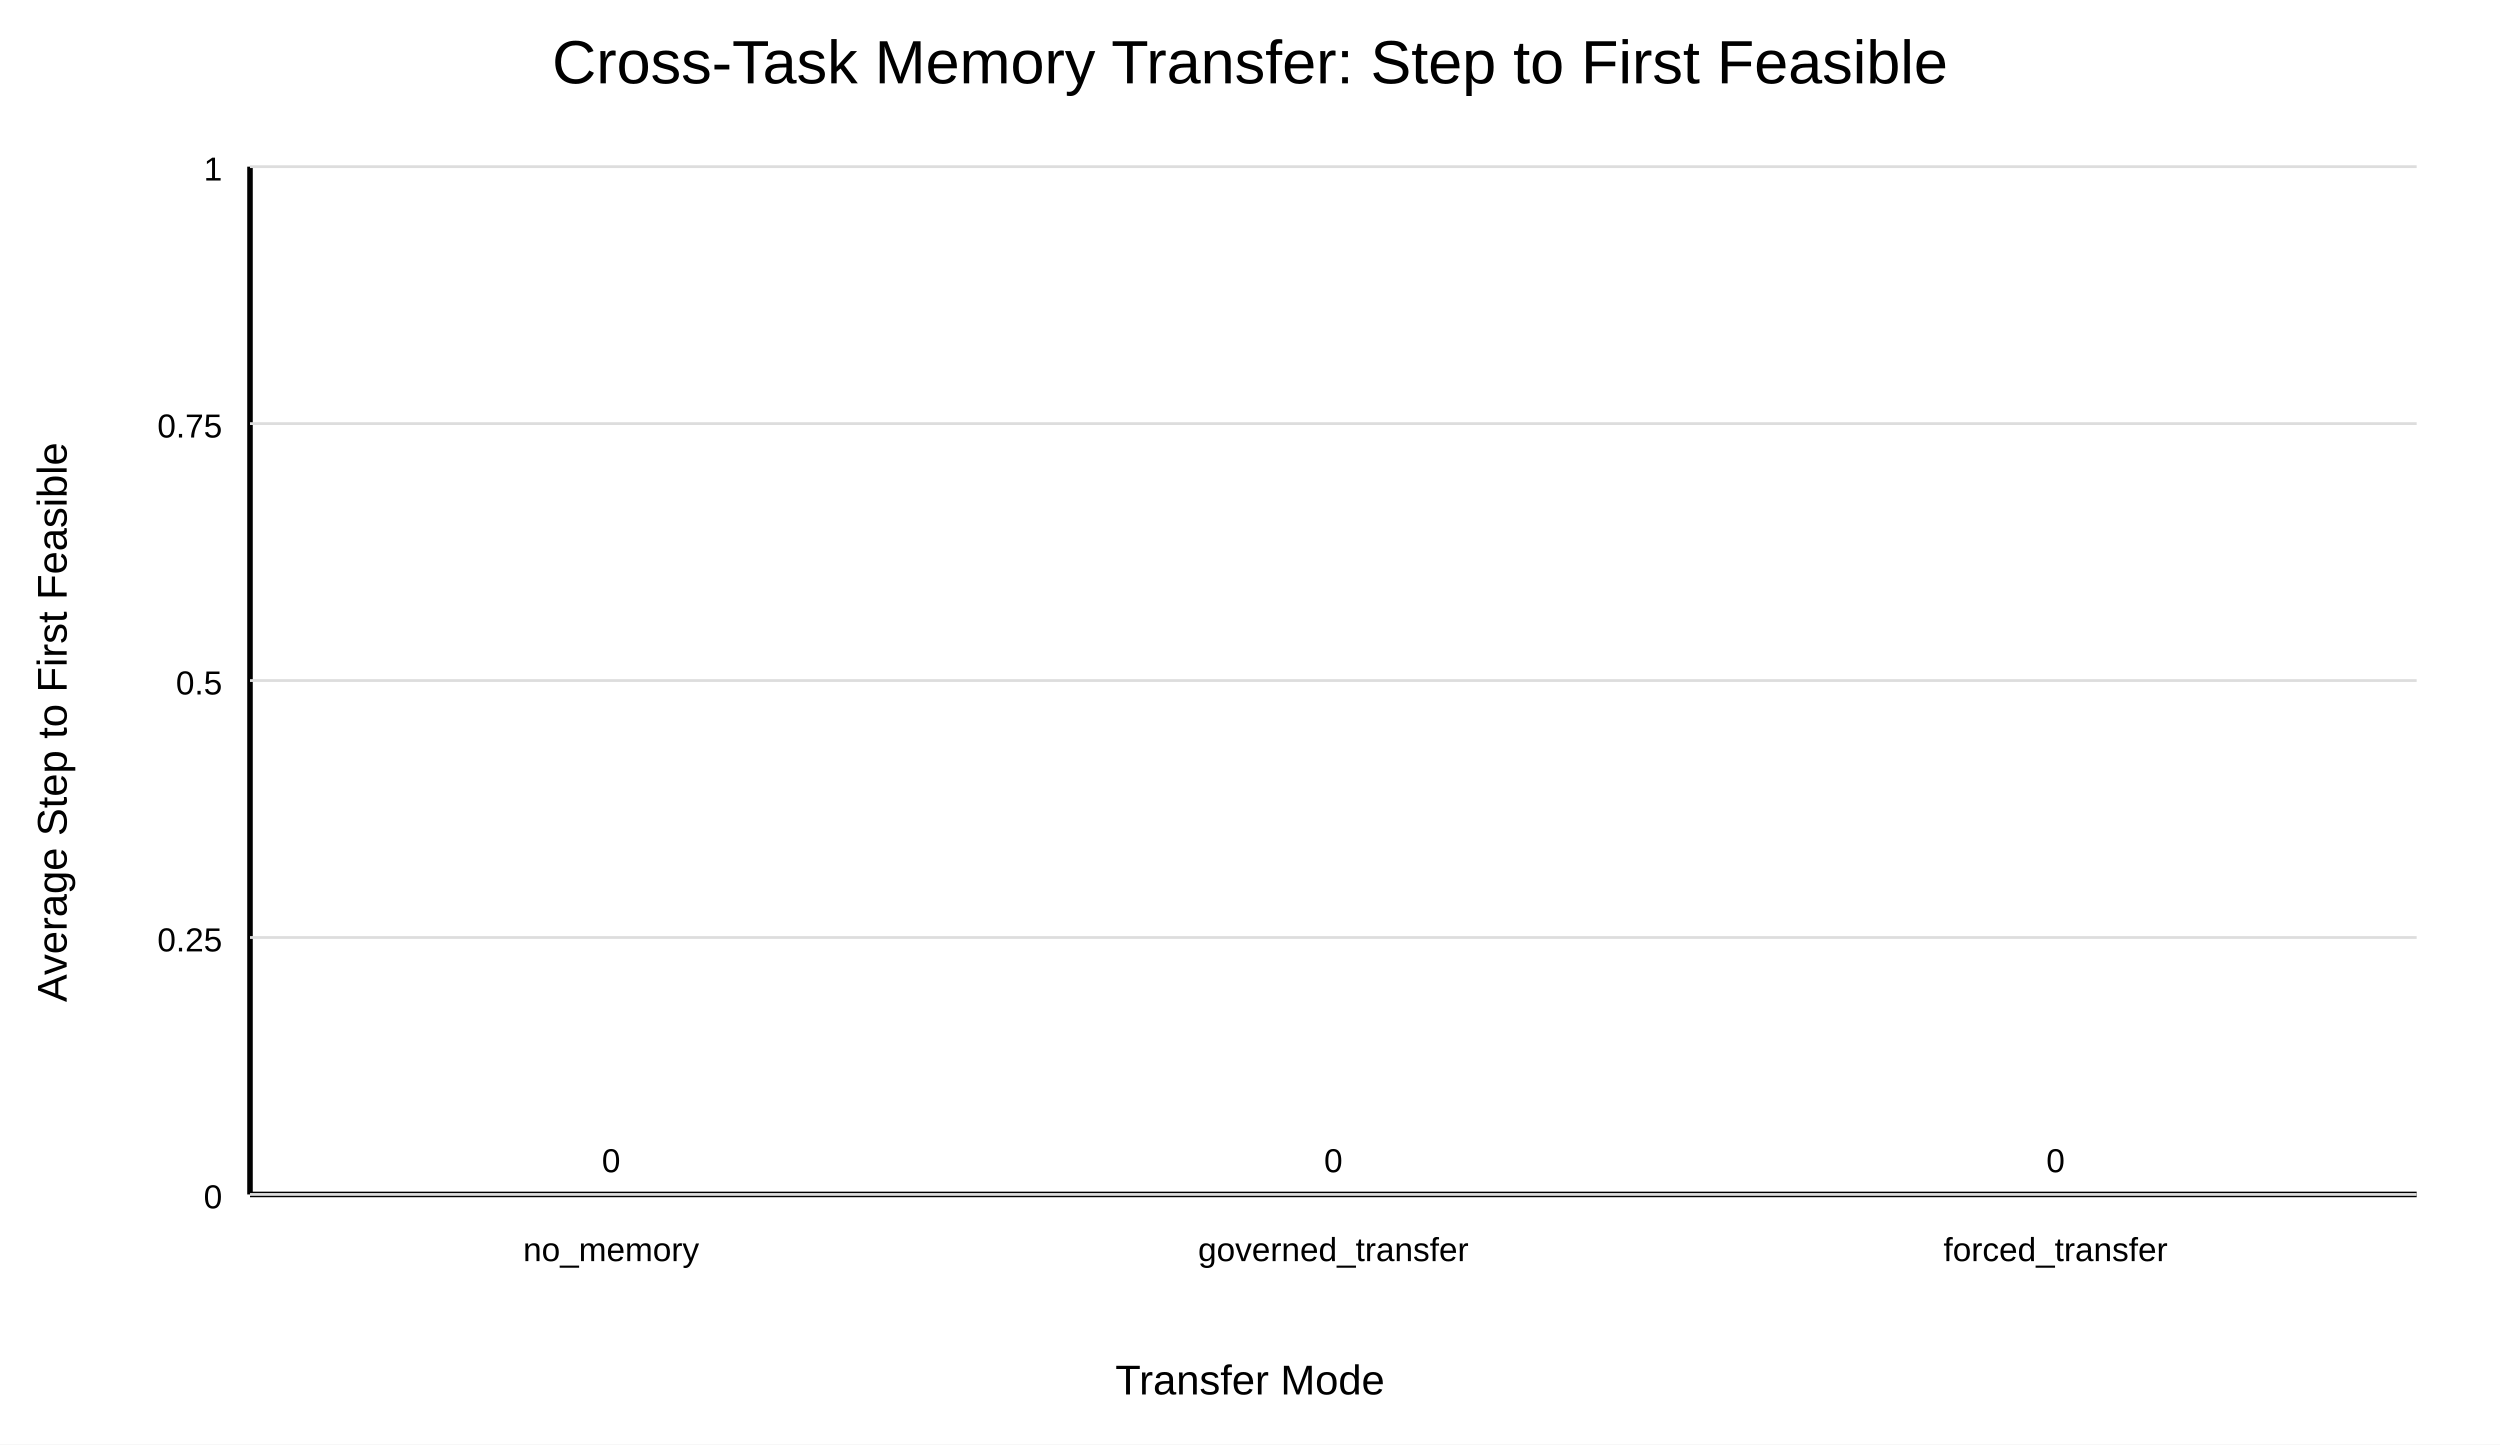
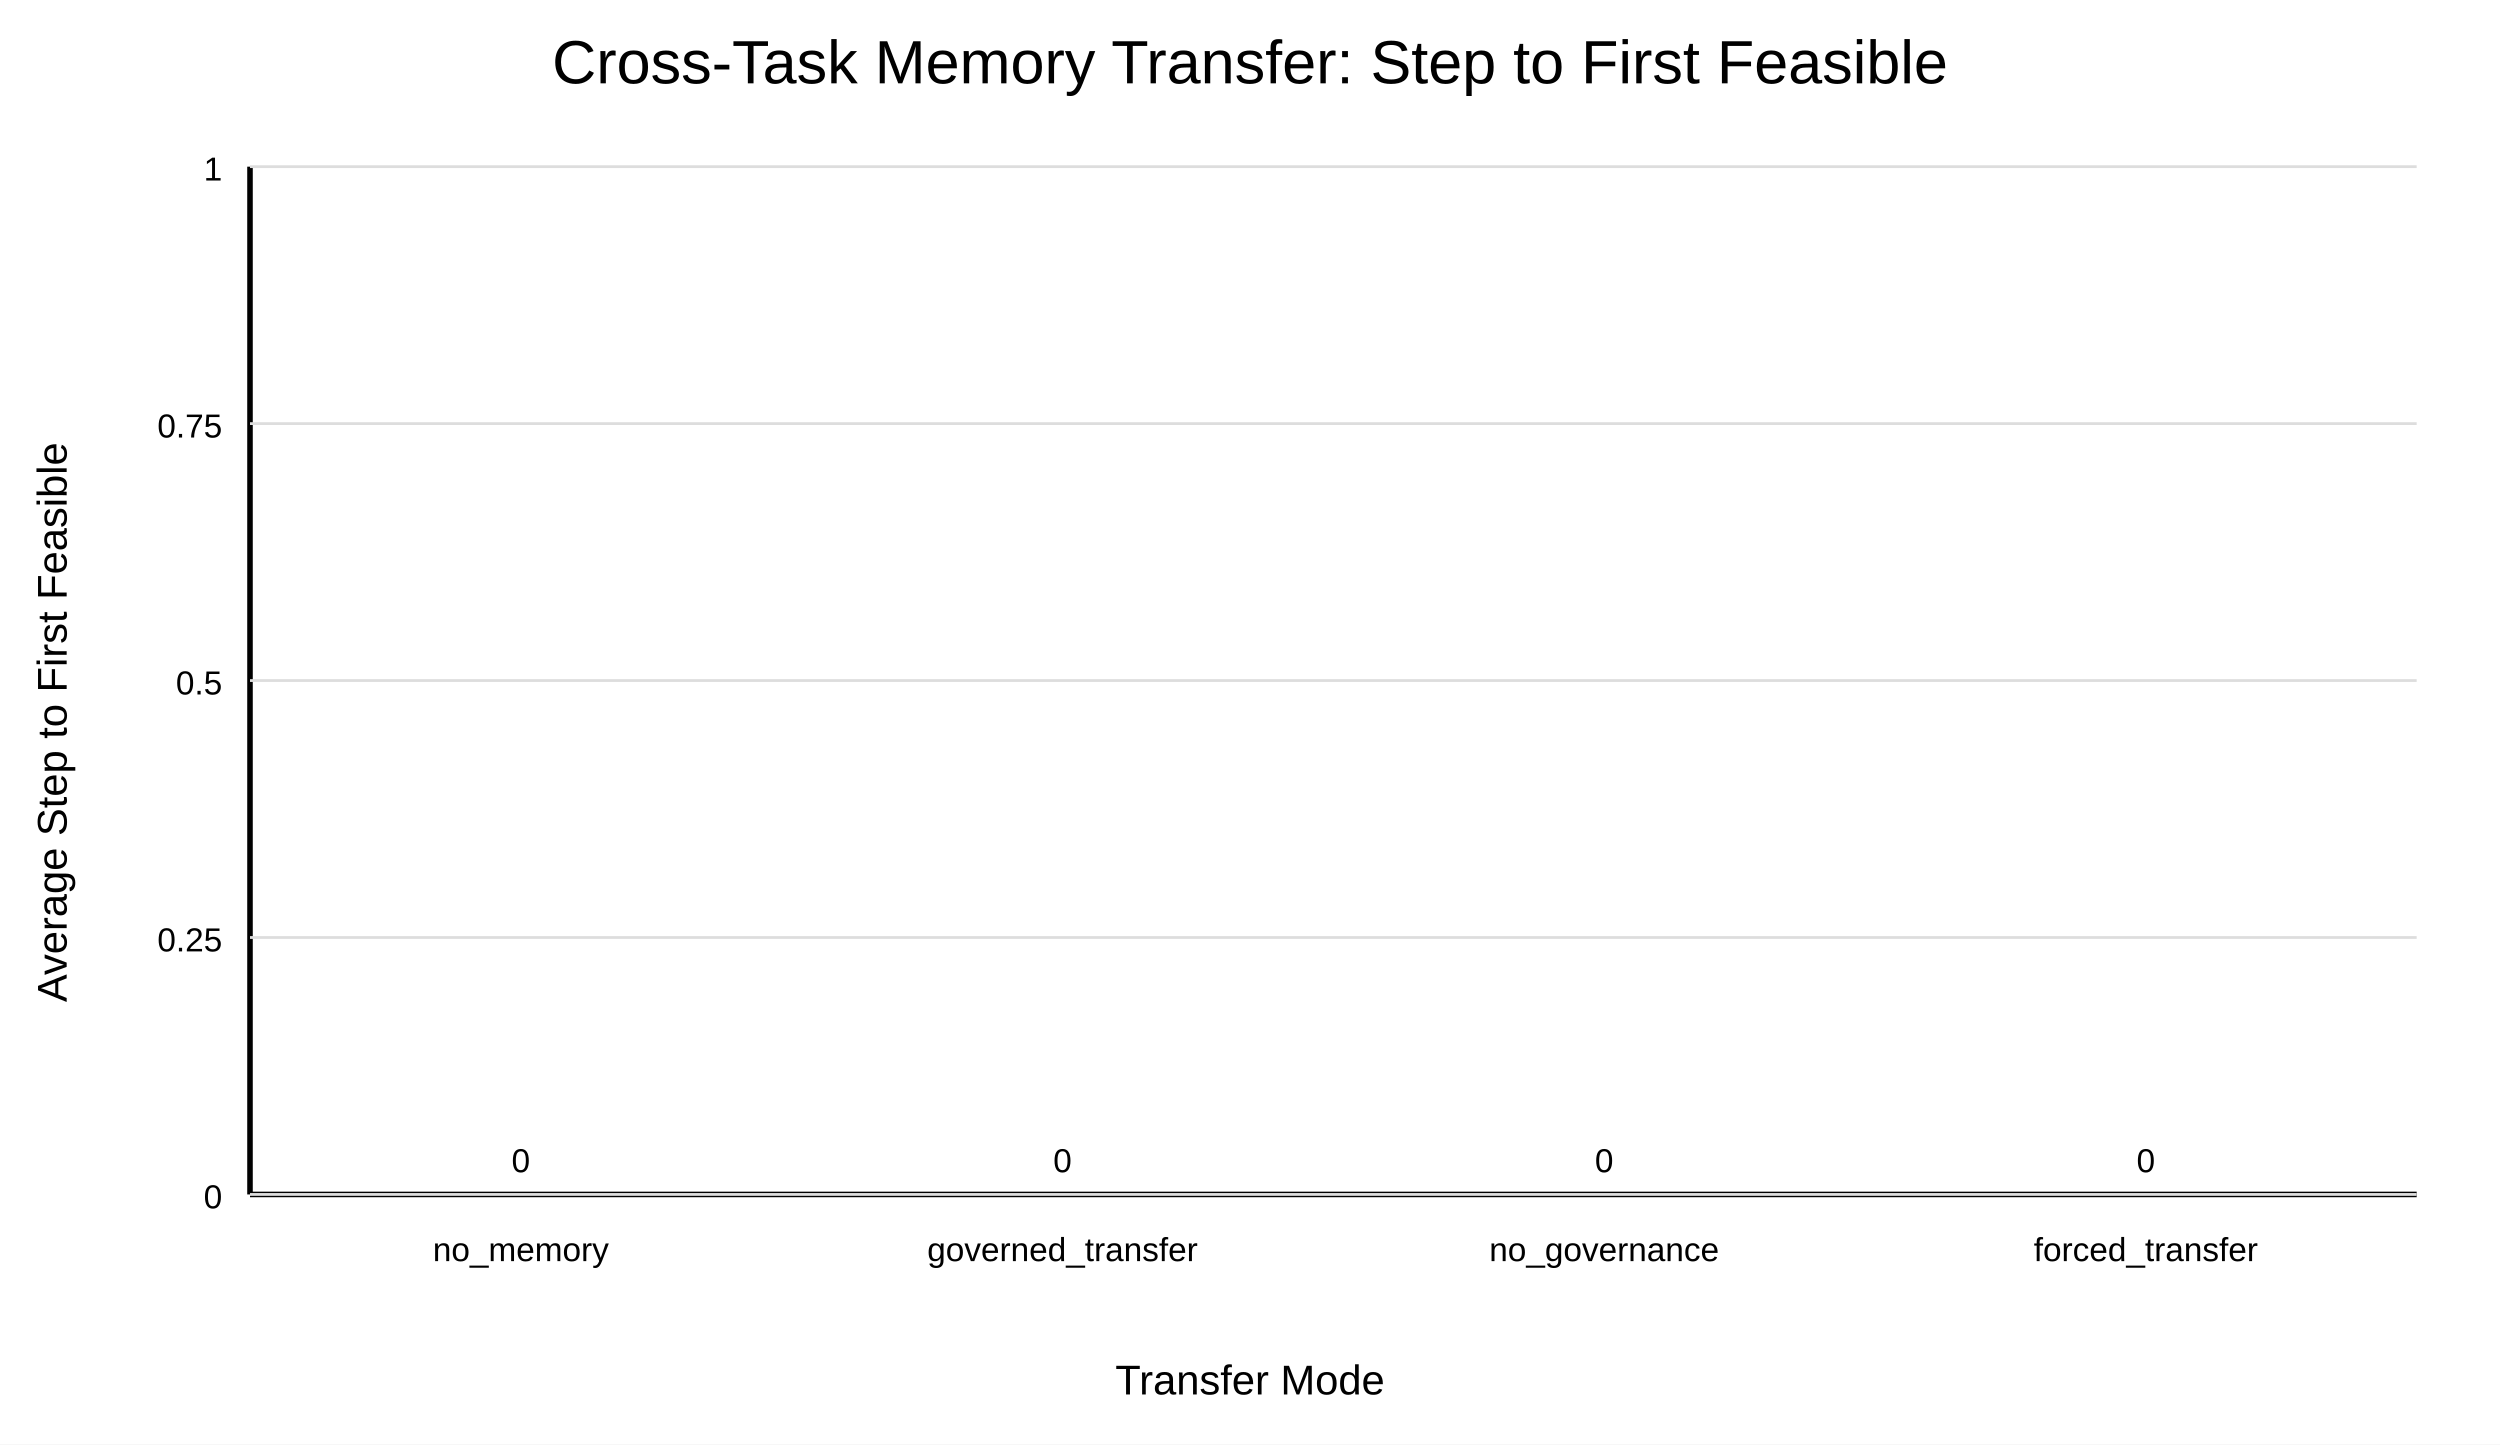
<svg xmlns="http://www.w3.org/2000/svg" width="900" height="520" viewBox="0 0 900 520">
  <rect width="100%" height="100%" fill="white" />
  <text x="450.0" y="30" text-anchor="middle" font-size="22" font-family="Arial">Cross-Task Memory Transfer: Step to First Feasible</text>
  <line x1="90" y1="60" x2="90" y2="430" stroke="black" stroke-width="2" />
  <line x1="90" y1="430" x2="870" y2="430" stroke="black" stroke-width="2" />
  <line x1="90" y1="430.0" x2="870" y2="430.0" stroke="#dddddd" stroke-width="1" />
  <text x="80" y="435.0" text-anchor="end" font-size="12" font-family="Arial">0</text>
  <line x1="90" y1="337.5" x2="870" y2="337.5" stroke="#dddddd" stroke-width="1" />
  <text x="80" y="342.5" text-anchor="end" font-size="12" font-family="Arial">0.25</text>
  <line x1="90" y1="245.0" x2="870" y2="245.0" stroke="#dddddd" stroke-width="1" />
  <text x="80" y="250.0" text-anchor="end" font-size="12" font-family="Arial">0.5</text>
  <line x1="90" y1="152.5" x2="870" y2="152.5" stroke="#dddddd" stroke-width="1" />
  <text x="80" y="157.5" text-anchor="end" font-size="12" font-family="Arial">0.75</text>
  <line x1="90" y1="60.0" x2="870" y2="60.0" stroke="#dddddd" stroke-width="1" />
  <text x="80" y="65.0" text-anchor="end" font-size="12" font-family="Arial">1</text>
-   <rect x="148.50" y="430.00" width="143.00" height="0.00" fill="#d62728" opacity="0.9" />
-   <text x="220.00" y="422.00" text-anchor="middle" font-size="12" font-family="Arial">0</text>
-   <text x="220.00" y="454" text-anchor="middle" font-size="12" font-family="Arial">no_memory</text>
-   <rect x="408.50" y="430.00" width="143.00" height="0.00" fill="#1f77b4" opacity="0.9" />
-   <text x="480.00" y="422.00" text-anchor="middle" font-size="12" font-family="Arial">0</text>
-   <text x="480.00" y="454" text-anchor="middle" font-size="12" font-family="Arial">governed_transfer</text>
-   <rect x="668.50" y="430.00" width="143.00" height="0.00" fill="#9467bd" opacity="0.9" />
-   <text x="740.00" y="422.00" text-anchor="middle" font-size="12" font-family="Arial">0</text>
-   <text x="740.00" y="454" text-anchor="middle" font-size="12" font-family="Arial">forced_transfer</text>
+   <rect x="133.88" y="430.00" width="107.25" height="0.00" fill="#d62728" opacity="0.9" />
+   <text x="187.50" y="422.00" text-anchor="middle" font-size="12" font-family="Arial">0</text>
+   <text x="187.50" y="454" text-anchor="middle" font-size="12" font-family="Arial">no_memory</text>
+   <rect x="328.88" y="430.00" width="107.25" height="0.00" fill="#1f77b4" opacity="0.9" />
+   <text x="382.50" y="422.00" text-anchor="middle" font-size="12" font-family="Arial">0</text>
+   <text x="382.50" y="454" text-anchor="middle" font-size="12" font-family="Arial">governed_transfer</text>
+   <rect x="523.88" y="430.00" width="107.25" height="0.00" fill="#ff7f0e" opacity="0.9" />
+   <text x="577.50" y="422.00" text-anchor="middle" font-size="12" font-family="Arial">0</text>
+   <text x="577.50" y="454" text-anchor="middle" font-size="12" font-family="Arial">no_governance</text>
+   <rect x="718.88" y="430.00" width="107.25" height="0.00" fill="#9467bd" opacity="0.9" />
+   <text x="772.50" y="422.00" text-anchor="middle" font-size="12" font-family="Arial">0</text>
+   <text x="772.50" y="454" text-anchor="middle" font-size="12" font-family="Arial">forced_transfer</text>
  <text x="450.0" y="502" text-anchor="middle" font-size="15" font-family="Arial">Transfer Mode</text>
  <text x="24" y="260.0" text-anchor="middle" font-size="15" font-family="Arial" transform="rotate(-90 24 260.0)">Average Step to First Feasible</text>
</svg>
